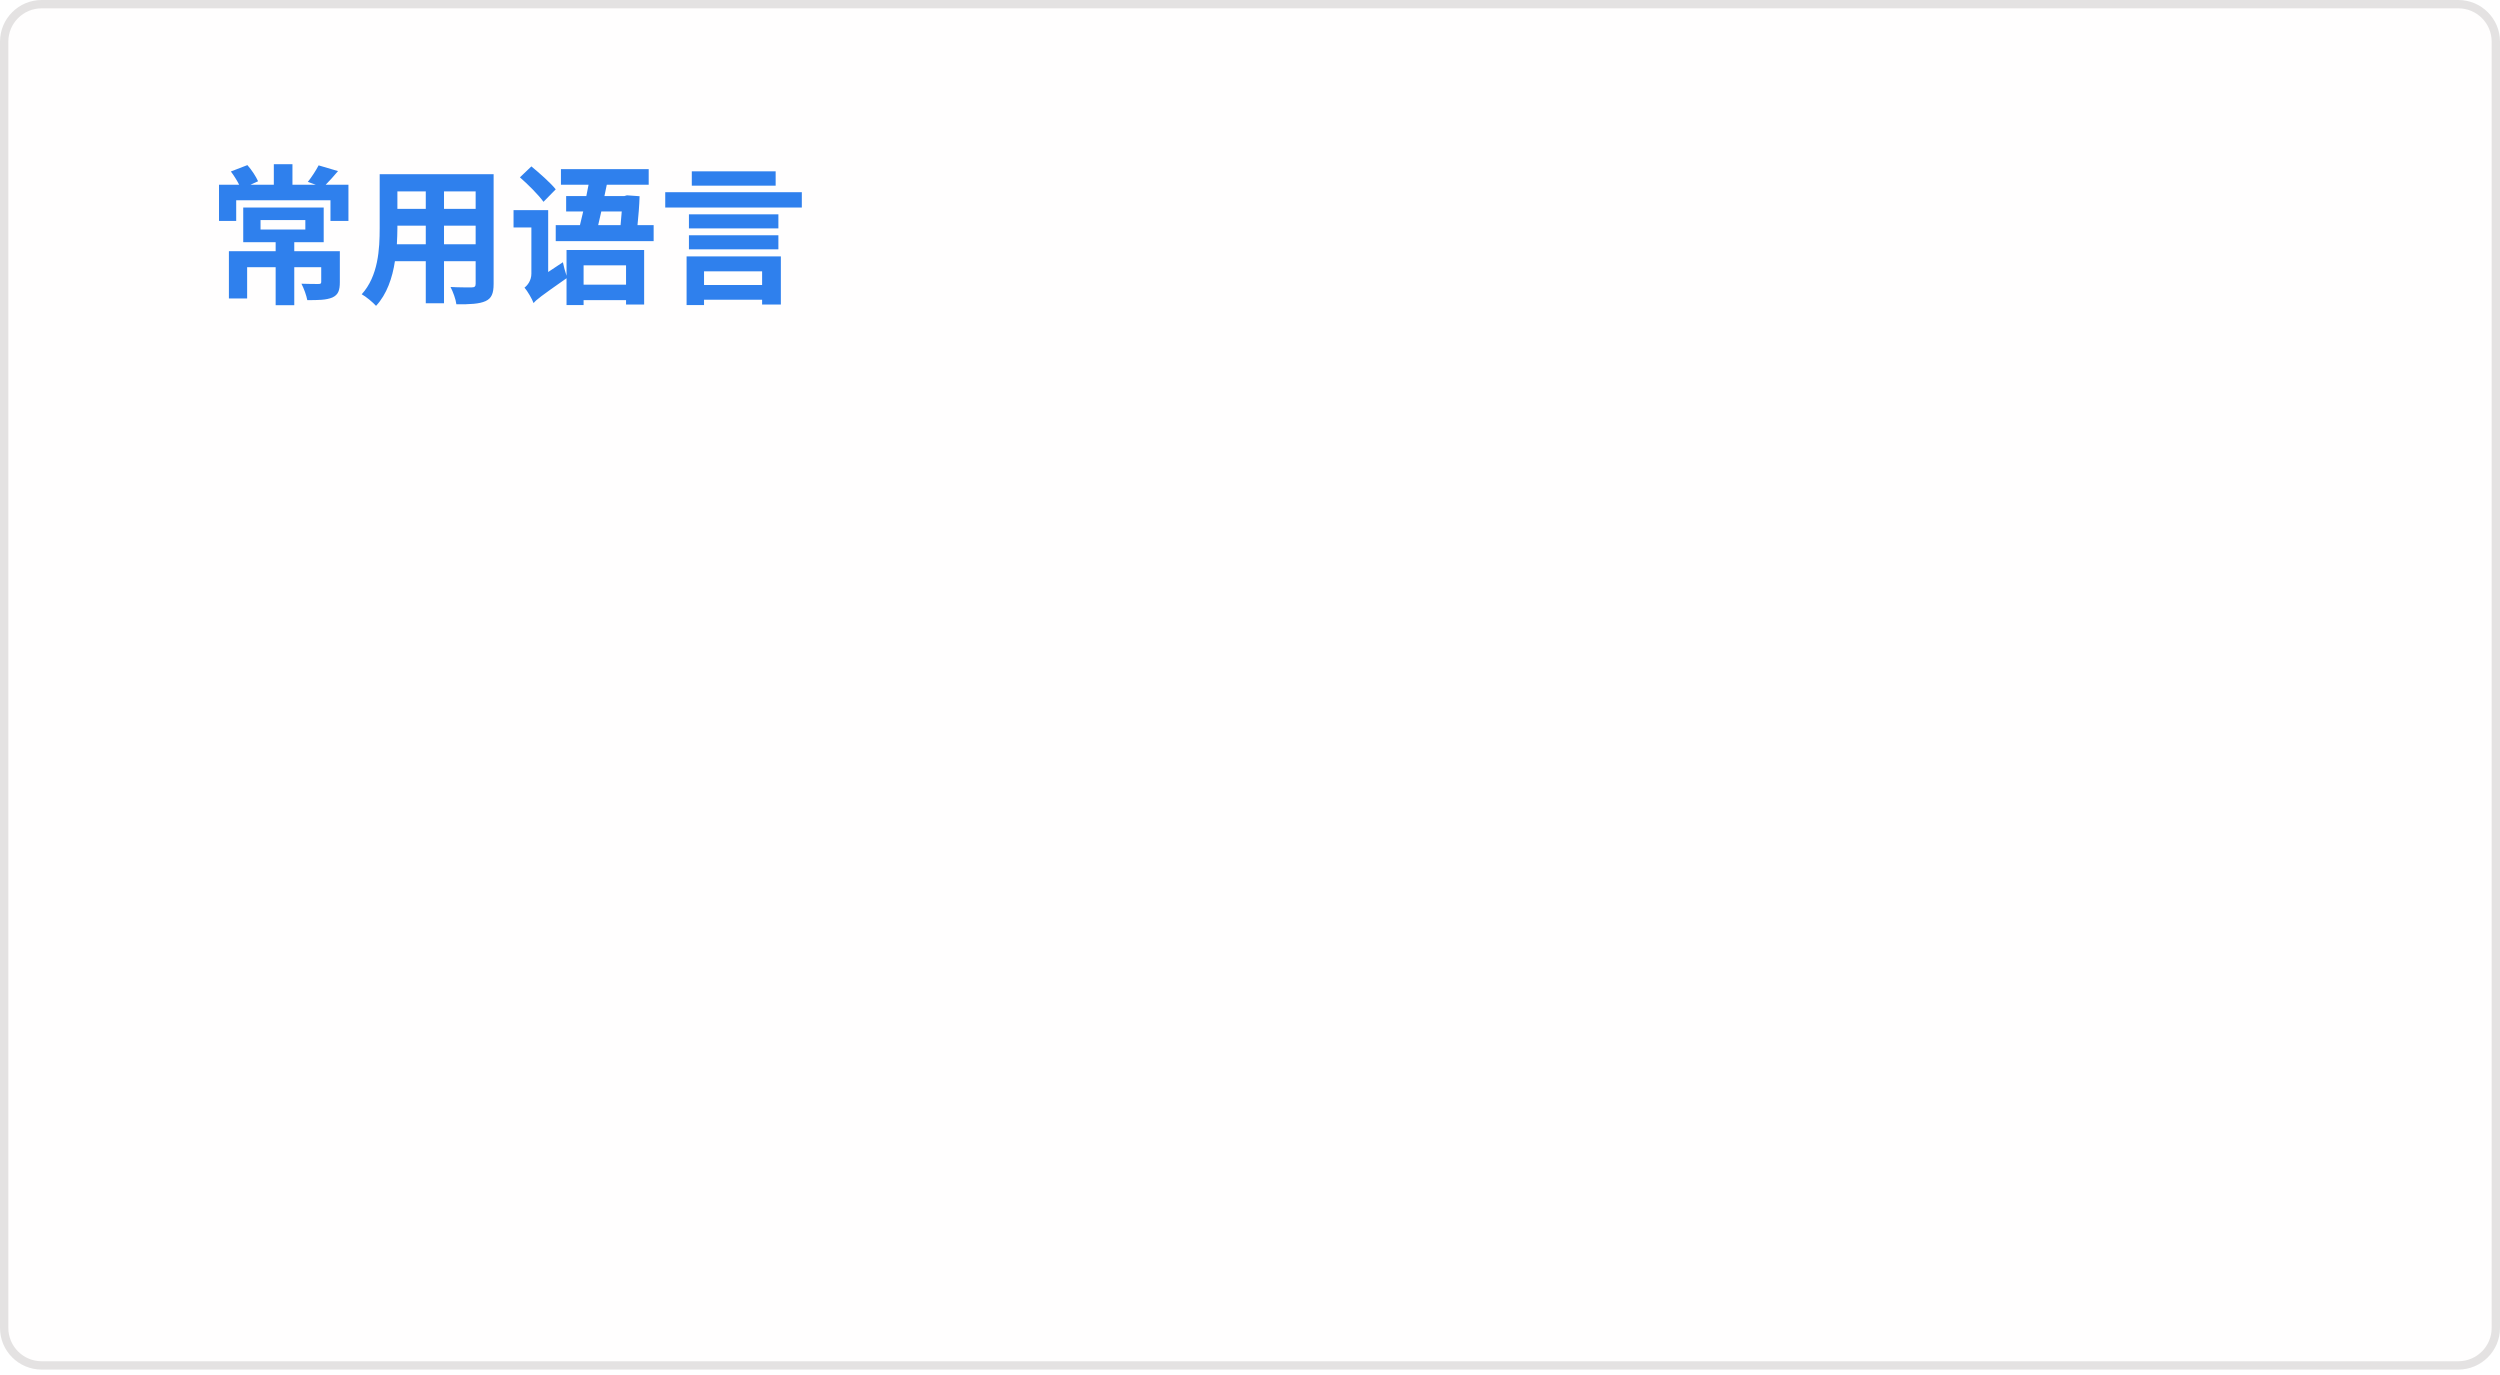
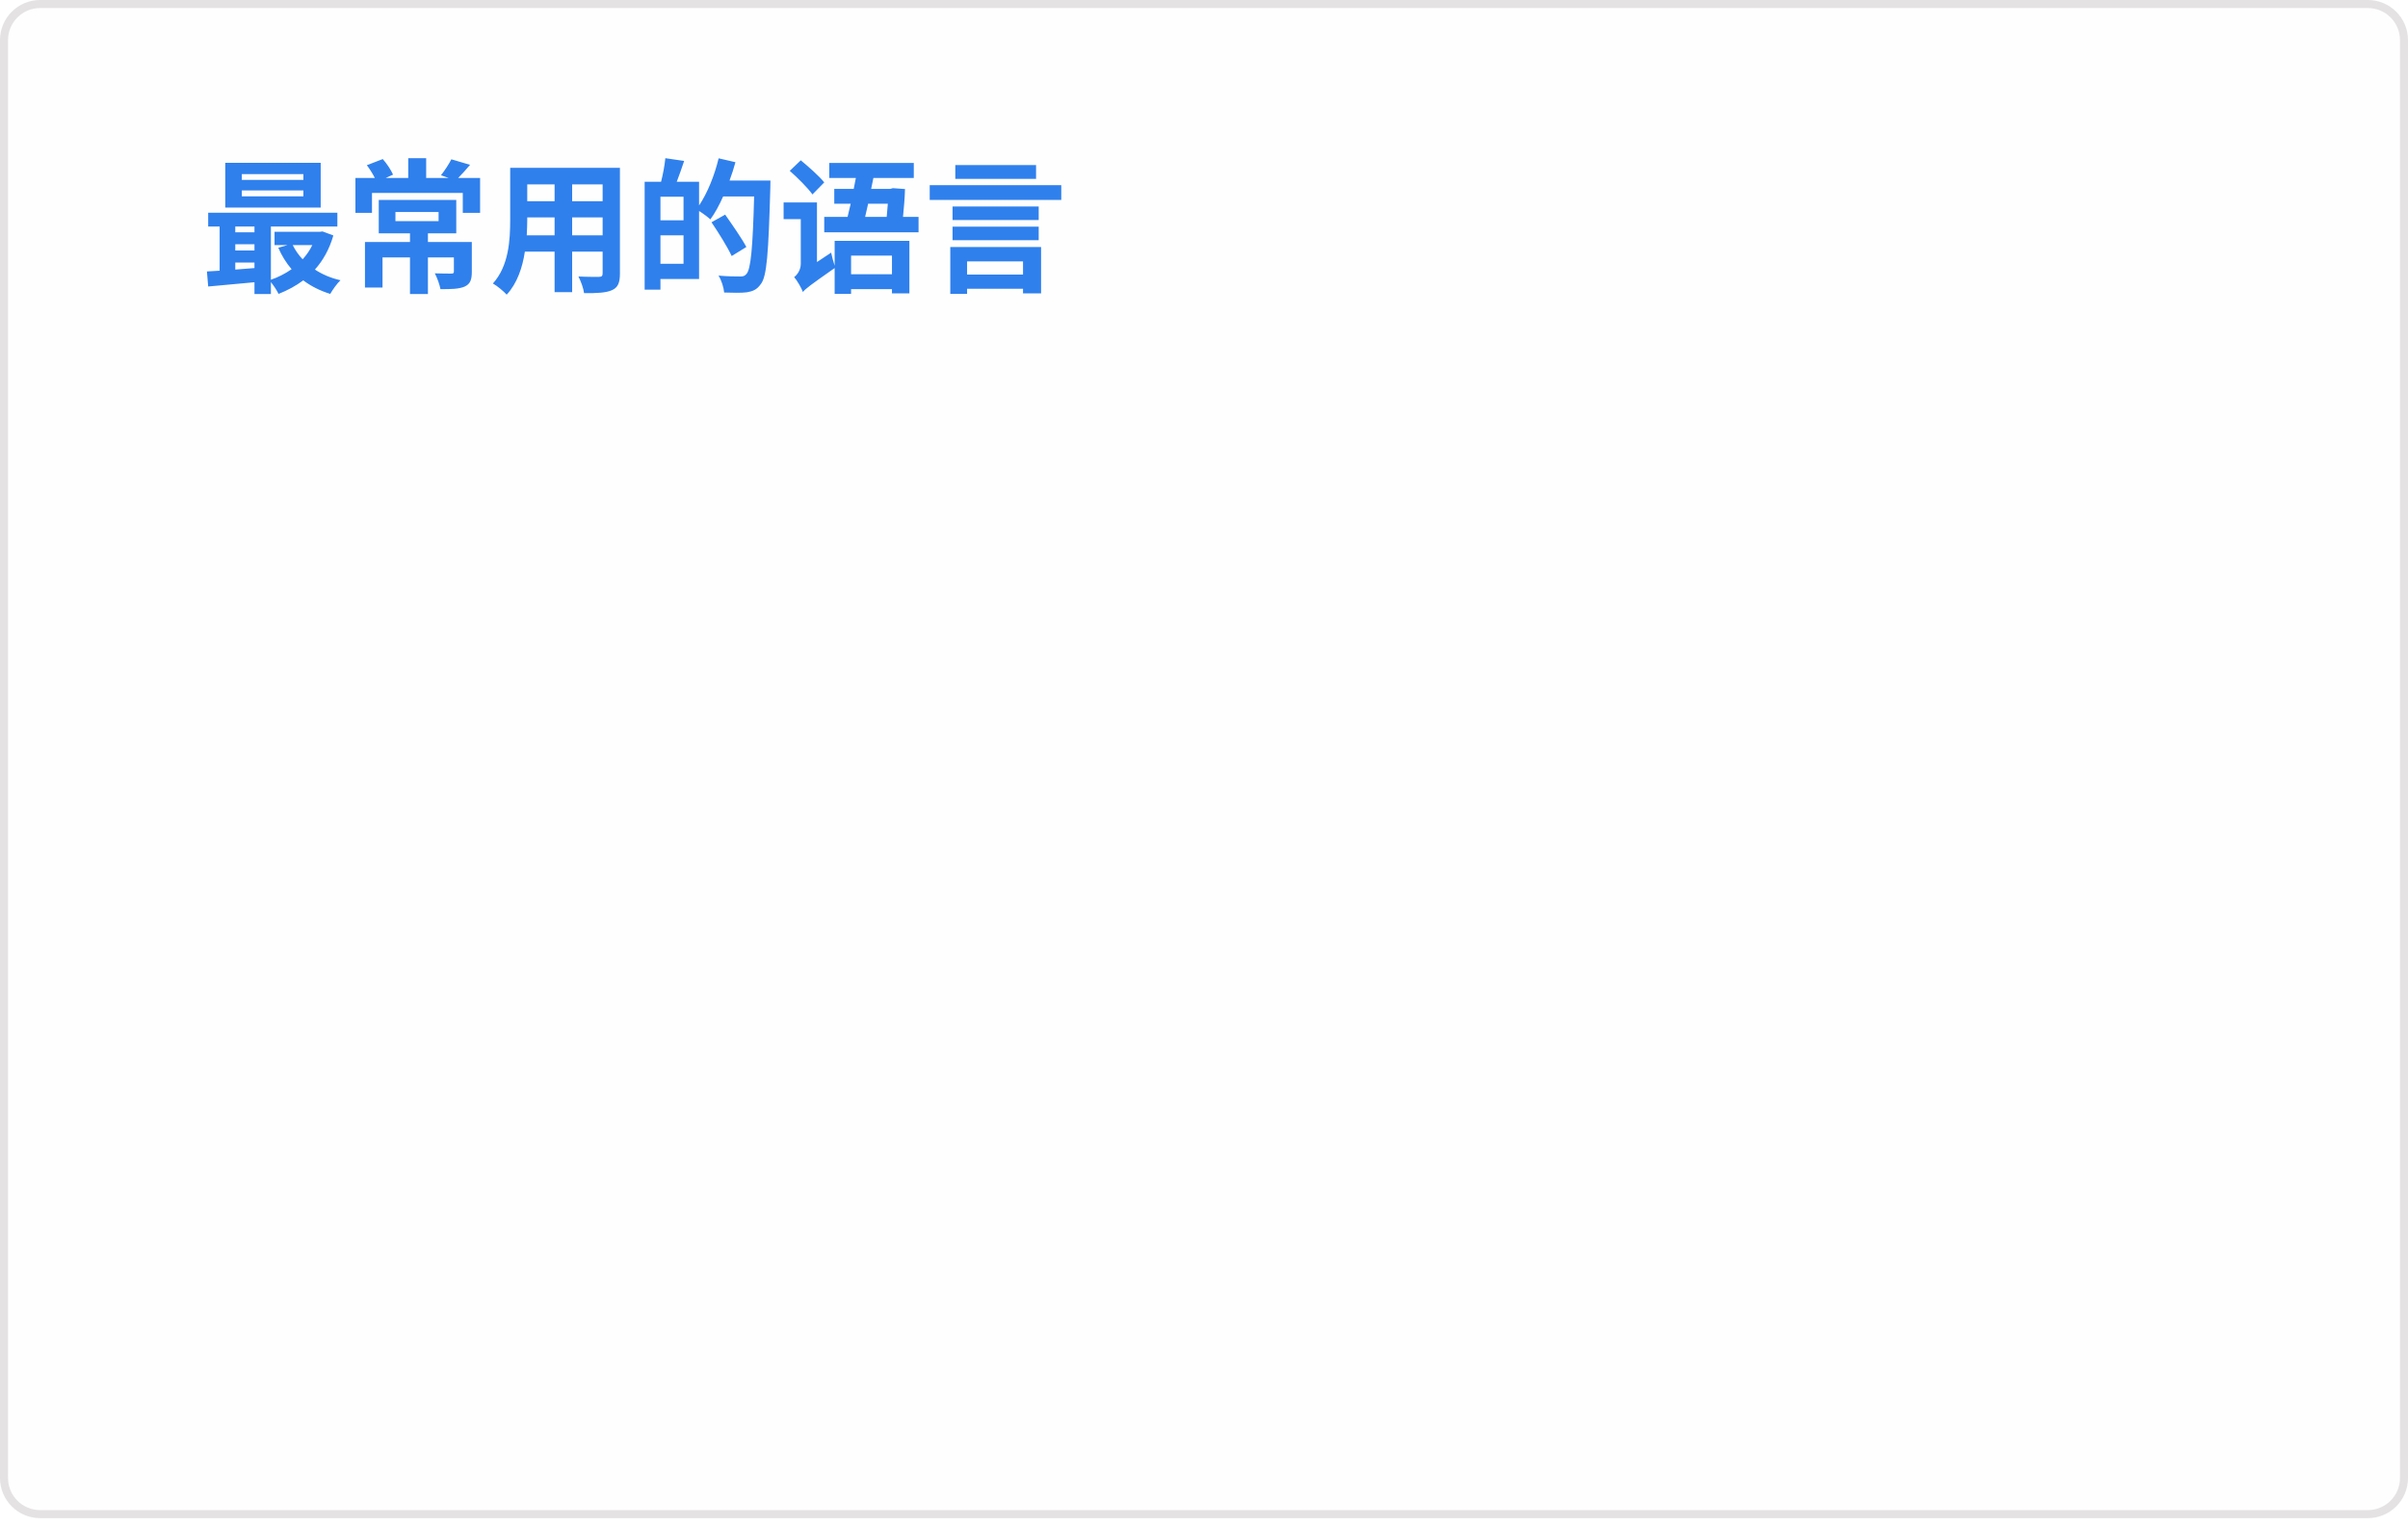
- <svg xmlns="http://www.w3.org/2000/svg" width="300" height="165" viewBox="0 0 300 165" fill="none" role="img" aria-labelledby="descId">
+ <svg xmlns="http://www.w3.org/2000/svg" width="300" height="190" viewBox="0 0 300 190" fill="none" role="img" aria-labelledby="descId">
  <style>
    .header {
    font: 600 18px 'Segoe UI', Ubuntu, Sans-Serif;
    fill: #2f80ed;
    animation: fadeInAnimation 0.8s ease-in-out forwards;
    }
    @supports(-moz-appearance: auto) {
    /* Selector detects Firefox */
    .header { font-size: 15.5px; }
    }

    @keyframes slideInAnimation {
    from {
    width: 0;
    }
    to {
    width: calc(100%-100px);
    }
    }
    @keyframes growWidthAnimation {
    from {
    width: 0;
    }
    to {
    width: 100%;
    }
    }
    .stat {
    font: 600 14px 'Segoe UI', Ubuntu, "Helvetica Neue", Sans-Serif; fill: #434d58;
    }
    @supports(-moz-appearance: auto) {
    /* Selector detects Firefox */
    .stat { font-size:12px; }
    }
    .bold { font-weight: 700 }
    .lang-name {
    font: 400 11px "Segoe UI", Ubuntu, Sans-Serif;
    fill: #434d58;
    }
    .stagger {
    opacity: 0;
    animation: fadeInAnimation 0.3s ease-in-out forwards;
    }
    #rect-mask rect{
    animation: slideInAnimation 1s ease-in-out forwards;
    }
    .lang-progress{
    animation: growWidthAnimation 0.6s ease-in-out forwards;
    }


- 
    /* Animations */
    @keyframes scaleInAnimation {
    from {
    transform: translate(-5px, 5px) scale(0);
    }
    to {
    transform: translate(-5px, 5px) scale(1);
    }
    }
    @keyframes fadeInAnimation {
    from {
    opacity: 0;
    }
    to {
    opacity: 1;
    }
    }


  </style>
  <rect data-testid="card-bg" x="0.5" y="0.5" rx="4.5" height="99%" stroke="#e4e2e2" width="299" fill="#fffefe" stroke-opacity="1" />
  <g data-testid="card-title" transform="translate(25, 35)">
    <g transform="translate(0, 0)">
-       <text x="0" y="0" class="header" data-testid="header">常用语言</text>
+       <text x="0" y="0" class="header" data-testid="header">最常用的语言
+       </text>
    </g>
  </g>
  <g data-testid="main-card-body" transform="translate(0, 55)">
    <svg data-testid="lang-items" x="25">
      <g transform="translate(0, 0)">
        <g transform="translate(0, 0)">
          <g transform="translate(0, 0)">
            <g class="stagger" style="animation-delay: 450ms">
              <circle cx="5" cy="6" r="5" fill="#00ADD8" />
              <text data-testid="lang-name" x="15" y="10" class="lang-name">
-               Go
-             </text>
+                 Go
+               </text>
            </g>
          </g>
          <g transform="translate(0, 25)">
            <g class="stagger" style="animation-delay: 600ms">
              <circle cx="5" cy="6" r="5" fill="#A97BFF" />
              <text data-testid="lang-name" x="15" y="10" class="lang-name">
-               Kotlin
-             </text>
+                 Kotlin
+               </text>
            </g>
          </g>
          <g transform="translate(0, 50)">
            <g class="stagger" style="animation-delay: 750ms">
              <circle cx="5" cy="6" r="5" fill="#3572A5" />
              <text data-testid="lang-name" x="15" y="10" class="lang-name">
-               Python
-             </text>
+                 Python
+               </text>
            </g>
          </g>
          <g transform="translate(0, 75)">
            <g class="stagger" style="animation-delay: 900ms">
              <circle cx="5" cy="6" r="5" fill="#b07219" />
              <text data-testid="lang-name" x="15" y="10" class="lang-name">
-               Java
-             </text>
+                 Java
+               </text>
+             </g>
+           </g>
+           <g transform="translate(0, 100)">
+             <g class="stagger" style="animation-delay: 1050ms">
+               <circle cx="5" cy="6" r="5" fill="#f34b7d" />
+               <text data-testid="lang-name" x="15" y="10" class="lang-name">
+                 C++
+               </text>
            </g>
          </g>
        </g>
        <g transform="translate(150, 0)">
          <g transform="translate(0, 0)">
            <g class="stagger" style="animation-delay: 450ms">
-               <circle cx="5" cy="6" r="5" fill="#f34b7d" />
+               <circle cx="5" cy="6" r="5" fill="#f1e05a" />
              <text data-testid="lang-name" x="15" y="10" class="lang-name">
-             C++
-           </text>
+                 JavaScript
+               </text>
            </g>
          </g>
          <g transform="translate(0, 25)">
            <g class="stagger" style="animation-delay: 600ms">
-               <circle cx="5" cy="6" r="5" fill="#f1e05a" />
+               <circle cx="5" cy="6" r="5" fill="#3178c6" />
              <text data-testid="lang-name" x="15" y="10" class="lang-name">
-             JavaScript
-           </text>
+                 TypeScript
+               </text>
            </g>
          </g>
          <g transform="translate(0, 50)">
            <g class="stagger" style="animation-delay: 750ms">
-               <circle cx="5" cy="6" r="5" fill="#3178c6" />
+               <circle cx="5" cy="6" r="5" fill="#76d275" />
              <text data-testid="lang-name" x="15" y="10" class="lang-name">
-             TypeScript
-           </text>
+                 Starlark
+               </text>
            </g>
          </g>
          <g transform="translate(0, 75)">
            <g class="stagger" style="animation-delay: 900ms">
              <circle cx="5" cy="6" r="5" fill="#B83998" />
              <text data-testid="lang-name" x="15" y="10" class="lang-name">
-             Erlang
-           </text>
+                 Erlang
+               </text>
+             </g>
+           </g>
+           <g transform="translate(0, 100)">
+             <g class="stagger" style="animation-delay: 1050ms">
+               <circle cx="5" cy="6" r="5" fill="#555555" />
+               <text data-testid="lang-name" x="15" y="10" class="lang-name">
+                 C
+               </text>
            </g>
          </g>
        </g>
      </g>
    </svg>
  </g>
</svg>
